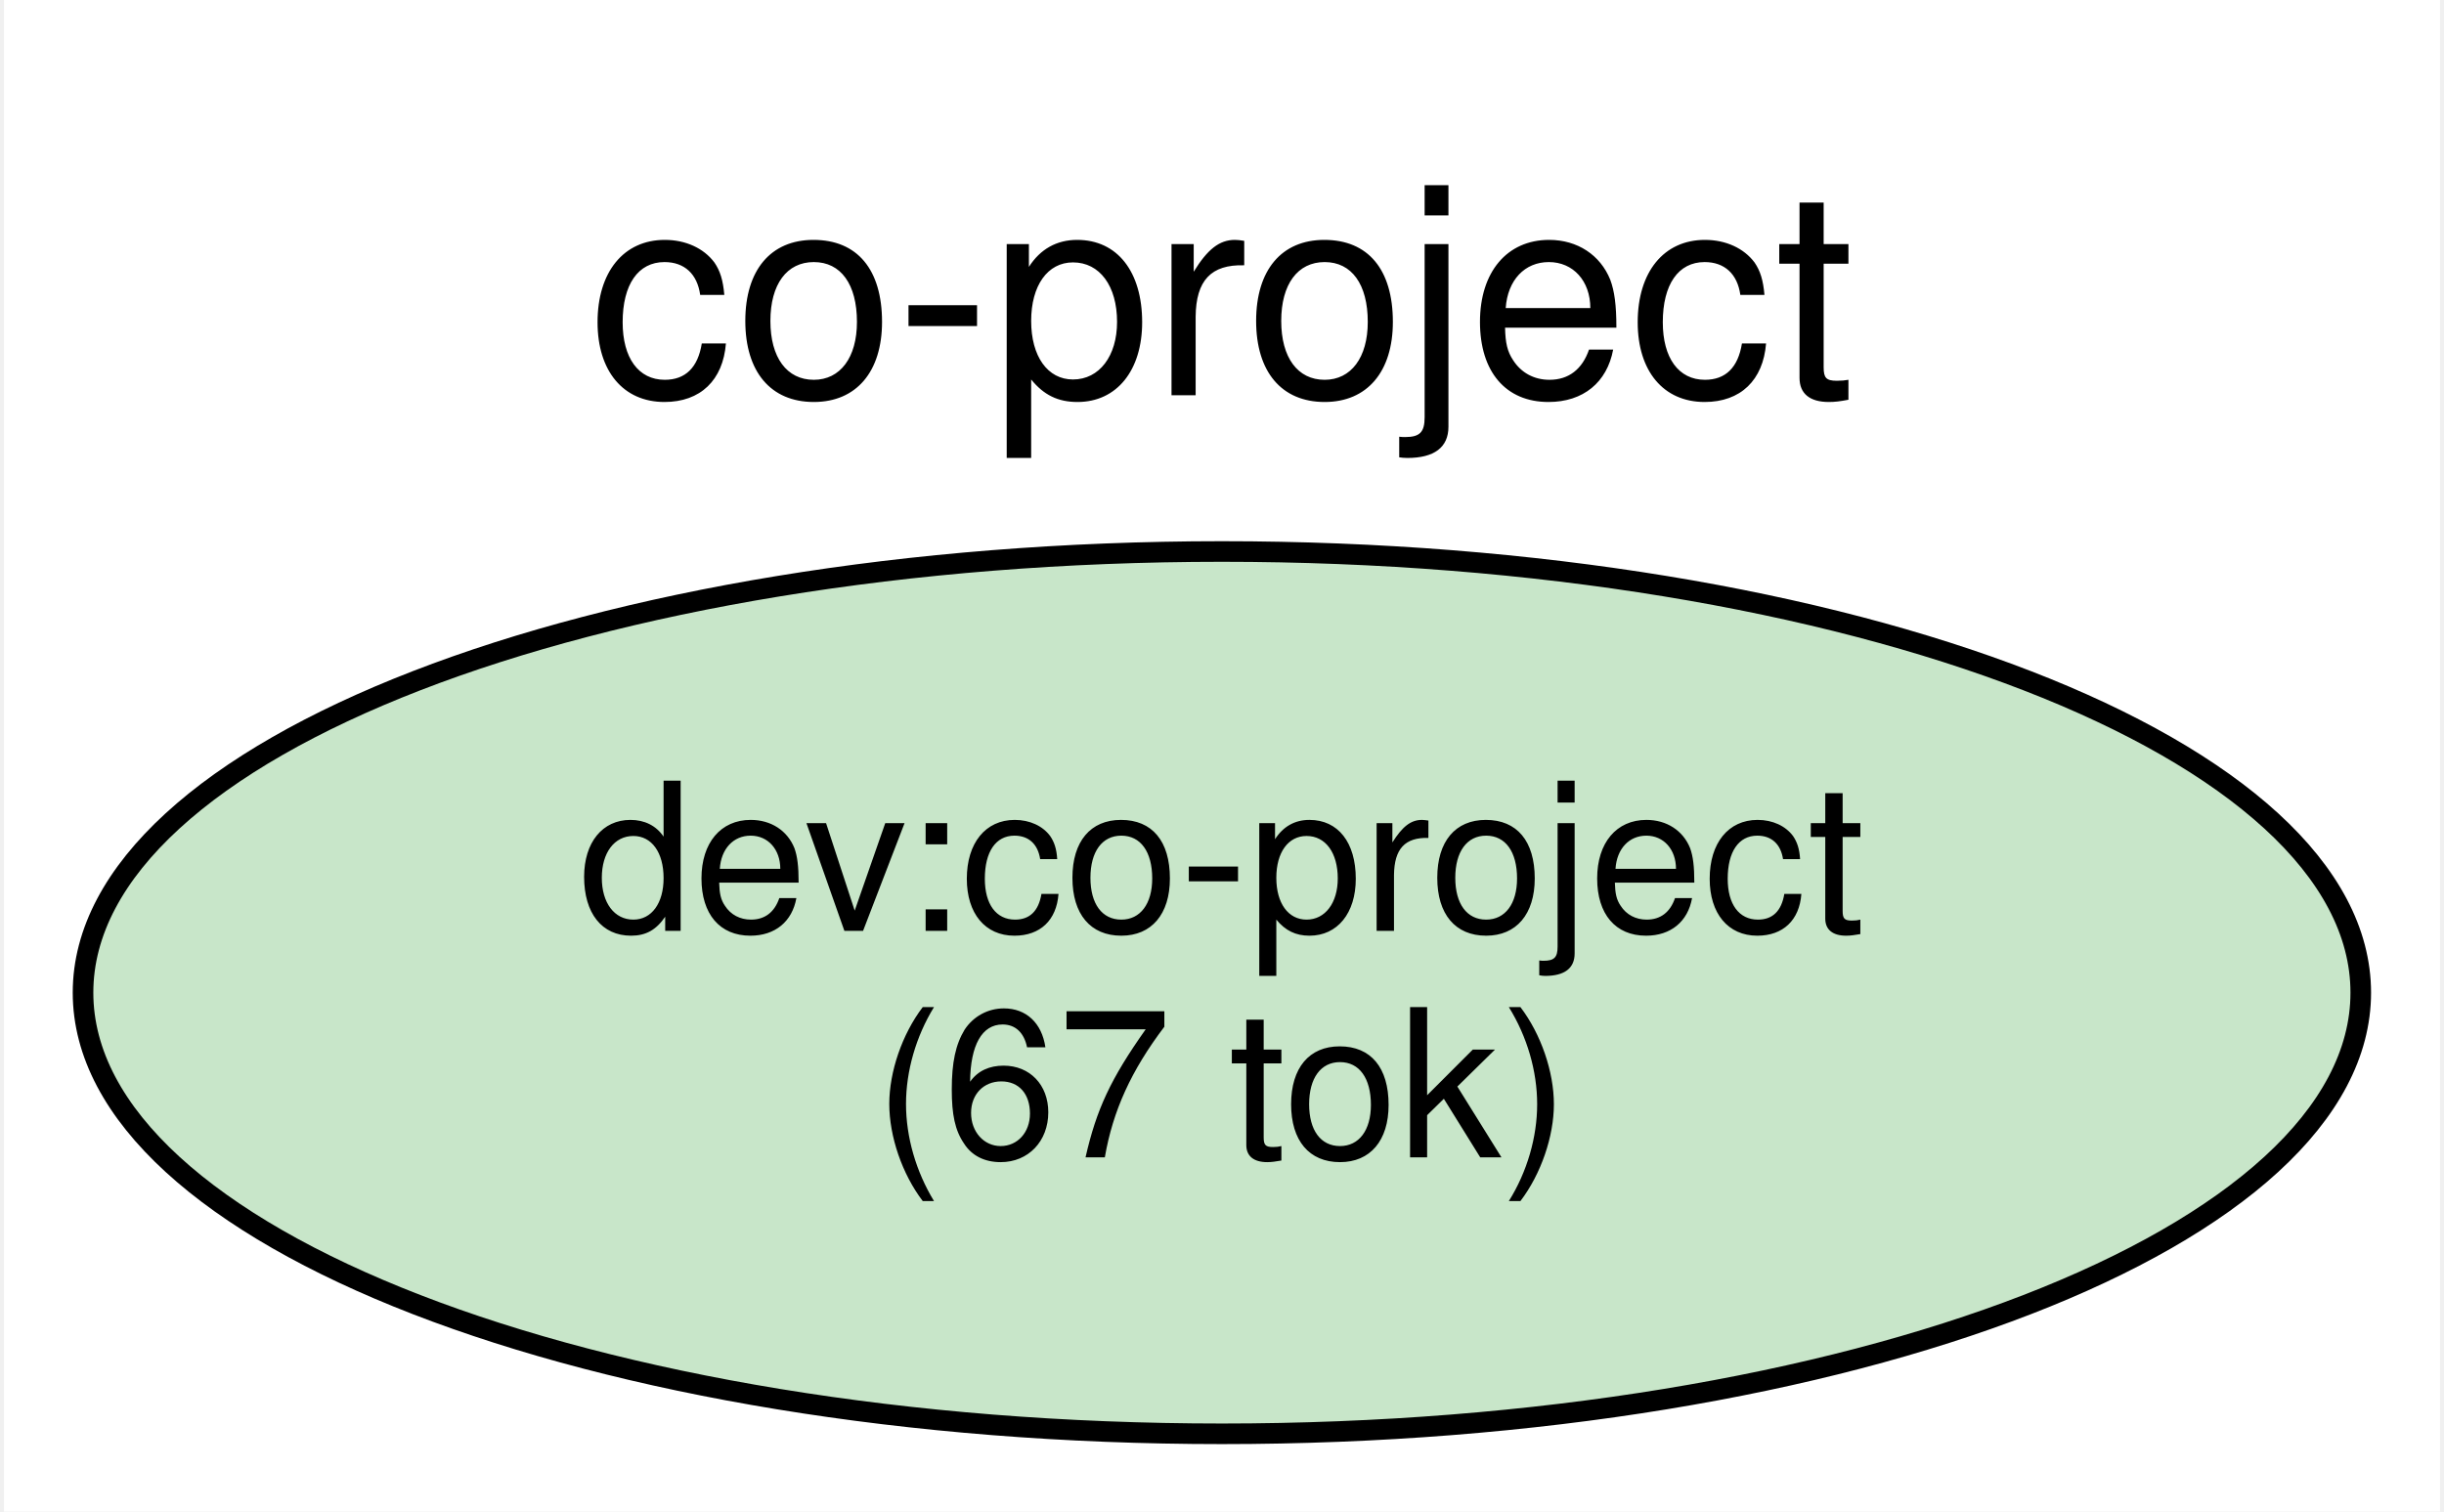
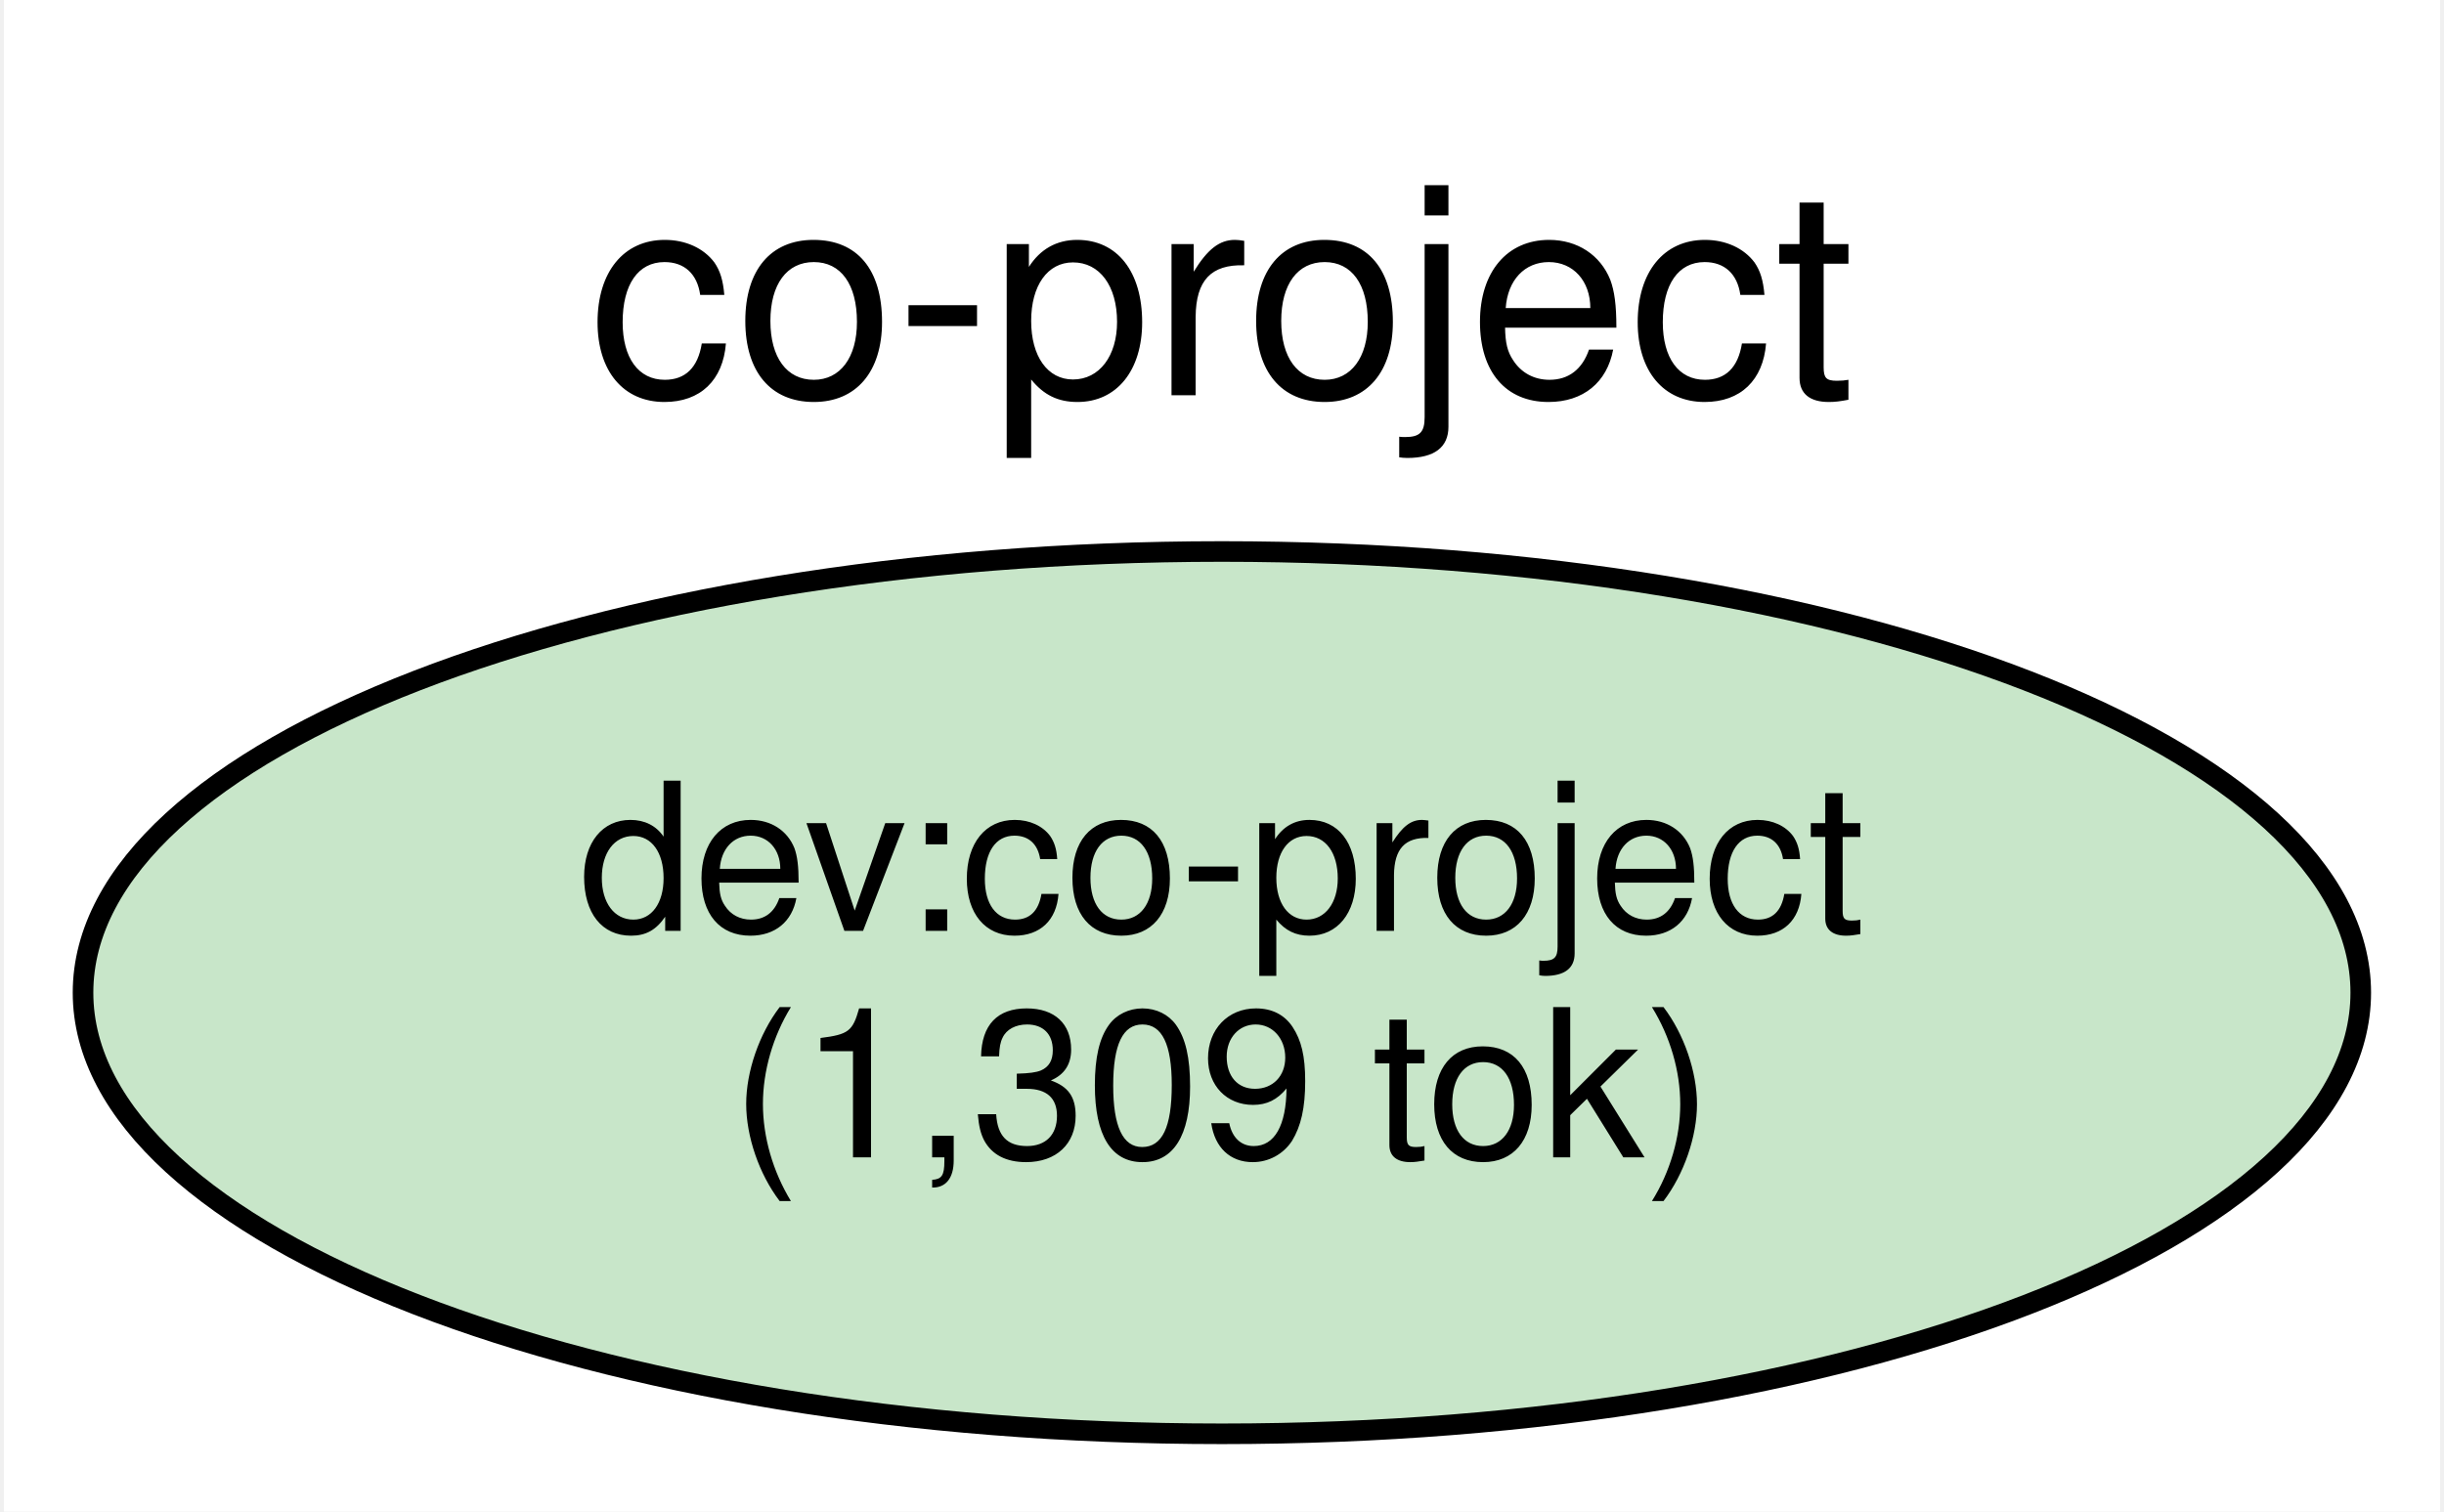
<svg xmlns="http://www.w3.org/2000/svg" width="118pt" height="73pt" viewBox="0.00 0.00 118.31 73.43">
  <g id="graph0" class="graph" transform="scale(1 1) rotate(0) translate(4 69.43)">
    <polygon fill="white" stroke="transparent" points="-4,4 -4,-69.43 114.31,-69.43 114.31,4 -4,4" />
    <text text-anchor="middle" x="55.15" y="-50.23" font-family="Helvetica,sans-Serif" font-size="14.00">co-project</text>
    <g id="node1" class="node">
      <ellipse fill="#c8e6c9" stroke="black" cx="55.15" cy="-21.21" rx="55.31" ry="21.43" />
      <text text-anchor="middle" x="55.15" y="-24.21" font-family="Helvetica,sans-Serif" font-size="10.00">dev:co-project</text>
-       <text text-anchor="middle" x="55.15" y="-13.21" font-family="Helvetica,sans-Serif" font-size="10.00">(67 tok)</text>
+       <text text-anchor="middle" x="55.15" y="-13.21" font-family="Helvetica,sans-Serif" font-size="10.00">(1,309 tok)</text>
    </g>
  </g>
</svg>
